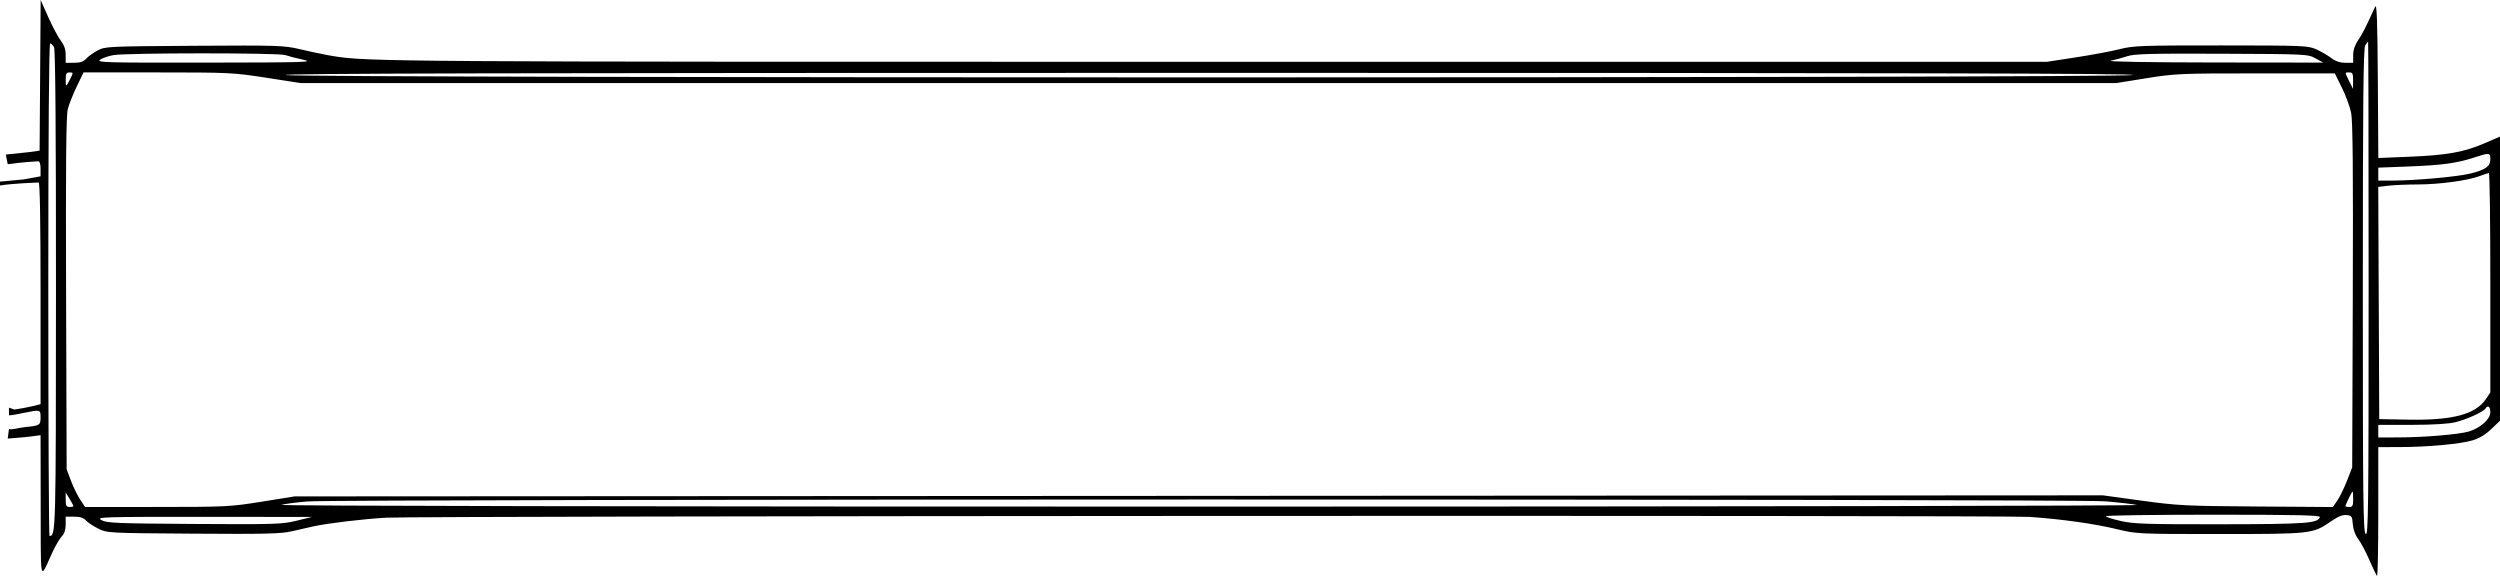
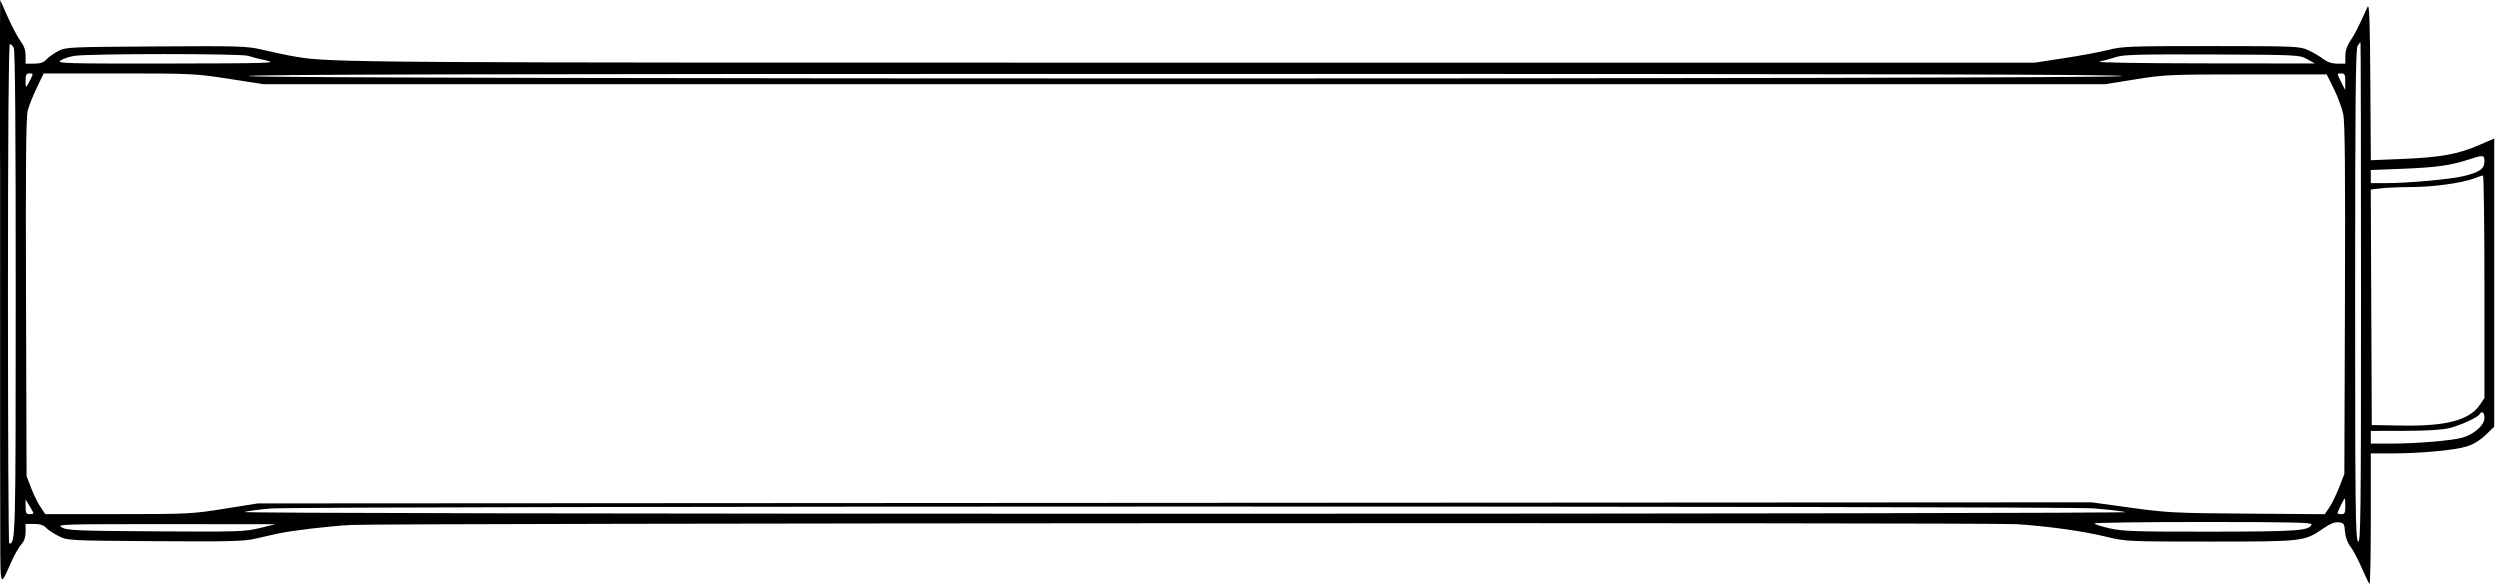
- <svg xmlns="http://www.w3.org/2000/svg" width="647" height="150" viewBox="0 0 647 150" fill="none">
-   <path fill-rule="evenodd" clip-rule="evenodd" d="M7.875 112.974C6.431 113.168 2 113.5 2 113.5L2.321 111C2.798 111.356 4.872 110.69 6.668 110.512C10.329 110.148 10.5 110.033 10.5 107.937C10.5 106.028 10.37 105.991 6.5 106.786C6.036 106.881 5.62 106.965 5.246 107.04L5.242 107.041C3.21 107.451 2.321 107.5 2.321 107.5V105.5L3.698 105.992C5.101 105.809 7.207 105.42 8.375 105.128L10.5 104.599V75.917C10.5 57.553 10.324 47.235 10.011 47.235C9.742 47.235 3.374 47.456 0 48V47L6.125 46.433L10.5 45.632V43.684C10.5 42.411 10.273 41.737 9.845 41.737C9.484 41.737 5.833 41.97 2 42.5L1.5 40L7.75 39.345L10.25 38.976L10.386 19.488L10.522 0L12.487 4.42C13.568 6.85 15.025 9.591 15.726 10.509C16.608 11.666 17 12.804 17 14.212V16.245H19.172C20.747 16.245 21.608 15.955 22.297 15.192C22.822 14.613 24.15 13.657 25.25 13.068C27.199 12.024 27.836 11.993 50.25 11.849C71.828 11.711 73.513 11.764 77.5 12.706C79.838 13.257 82.987 13.932 84.5 14.206L84.9 14.278C85.32 14.354 85.721 14.427 86.123 14.497C94.781 15.995 103.698 15.995 304.567 15.995L313.5 15.995H529.75L537.25 14.845C541.375 14.212 546.475 13.256 548.583 12.72C552.105 11.825 554.237 11.747 574.833 11.757C596.273 11.768 597.347 11.812 599.486 12.782C600.715 13.34 602.444 14.347 603.328 15.02C604.423 15.856 605.579 16.245 606.967 16.245H609V14.268C609 12.965 609.441 11.643 610.29 10.394C611.421 8.732 612.164 7.27 614.681 1.749C615.12 0.785 615.28 5.102 615.38 20.697L615.511 40.893L623.63 40.56C633.278 40.164 637.706 39.366 643.039 37.061L647 35.349V72.118V108.887L644.766 111.027C643.291 112.439 641.636 113.437 639.891 113.964C636.727 114.92 628.271 115.694 620.875 115.706L615.5 115.714V132.542C615.5 141.797 615.35 149.22 615.167 149.037C614.984 148.854 614.086 146.985 613.173 144.885C612.259 142.784 610.961 140.343 610.288 139.462C609.524 138.46 609.006 137.033 608.907 135.658C608.763 133.65 608.625 133.444 607.312 133.294C606.294 133.178 605.097 133.664 603.218 134.958C598.556 138.168 598.209 138.207 574.453 138.207C553.418 138.207 552.979 138.186 547.964 136.972C542.062 135.543 533.797 134.379 525.25 133.771C518.753 133.309 108.654 133.505 100 133.974C94.263 134.285 84.907 135.398 81.138 136.216C79.825 136.501 77.287 137.079 75.5 137.501C72.776 138.144 68.644 138.243 50 138.112C27.896 137.958 27.735 137.949 25.423 136.8C24.143 136.163 22.702 135.207 22.221 134.675C21.61 134.001 20.686 133.708 19.172 133.708H17V135.728C17 137.079 16.659 138.114 15.968 138.852C15.4 139.459 14.317 141.306 13.56 142.955C13.257 143.615 12.985 144.225 12.74 144.774L12.739 144.777L12.738 144.778C11.893 146.674 11.372 147.842 11.051 147.789C10.537 147.705 10.536 144.486 10.536 136.109C10.535 134.592 10.535 132.905 10.532 131.037L10.5 112.621L7.875 112.974ZM68.915 20.119L77.75 21.493H312.75H547.75L555.5 20.244C562.859 19.057 564.284 18.994 583.75 18.994H604.25L606.064 22.655C607.062 24.668 608.144 27.592 608.467 29.153C608.898 31.236 609.014 43.812 608.902 76.476L608.75 120.962L607.434 124.343C606.711 126.203 605.586 128.511 604.934 129.472L603.75 131.218L584 131.081C565.645 130.954 563.543 130.847 554.25 129.569L544.25 128.194L310.25 128.332L76.25 128.469L67.75 129.834C59.599 131.142 58.484 131.198 40.632 131.203L22.014 131.209L20.752 129.301C20.057 128.253 18.985 126.059 18.369 124.428L17.25 121.462L17.105 75.976C16.999 42.587 17.115 29.892 17.543 28.241C17.863 27.004 18.91 24.361 19.872 22.368L21.619 18.744H40.849C59.352 18.744 60.413 18.796 68.915 20.119ZM78.504 15.462C76.719 15.075 74.604 14.531 73.805 14.252C72.082 13.652 32.967 13.658 29.398 14.259C28.105 14.477 26.537 15.013 25.912 15.45C24.869 16.18 27.093 16.242 53.264 16.205C79.013 16.169 81.438 16.098 78.504 15.462ZM13.982 12.213C14.332 12.866 14.495 33.334 14.484 75.068C14.468 137.761 14.444 138.706 12.82 138.706C12.644 138.706 12.5 110.028 12.5 74.977C12.5 34.372 12.675 11.246 12.982 11.246C13.248 11.246 13.697 11.681 13.982 12.213ZM50.25 135.601C71.209 135.735 73.024 135.677 76.75 134.763L80.75 133.781L52.75 133.764C26.086 133.749 24.822 133.789 26.25 134.603C27.593 135.368 30.107 135.472 50.25 135.601ZM544.775 129.737C548.337 130.028 552.038 130.455 553 130.686C553.962 130.917 445.962 131.109 313 131.112C164.454 131.116 71.865 130.941 72.846 130.657C73.723 130.404 76.76 130.005 79.596 129.772C87.468 129.125 536.856 129.091 544.775 129.737ZM74 19.427C77.946 20.24 548.775 20.234 552 19.421C553.687 18.995 493.829 18.855 312.75 18.857C131.546 18.86 71.936 19.003 74 19.427ZM599.25 15.098L601.25 16.201L572.75 16.168C556.088 16.149 545.081 15.961 546.25 15.717C547.35 15.487 549.263 14.964 550.5 14.555C552.374 13.936 556.469 13.827 575 13.904C596.918 13.994 597.28 14.012 599.25 15.098ZM574.75 135.679C596.868 135.651 599.855 135.435 600.379 133.833C600.541 133.338 594.801 133.208 572.792 133.208C557.506 133.208 545 133.379 545 133.588C545 133.797 546.743 134.359 548.875 134.838C552.25 135.595 555.587 135.704 574.75 135.679ZM644.5 106.68C644.5 108.468 641.928 110.779 638.943 111.673C636.408 112.432 627.287 113.196 620.625 113.206L615.5 113.214V111.59V109.965L624.125 109.953C629.691 109.946 633.725 109.7 635.5 109.26C638.421 108.536 642.72 106.575 643.244 105.726C643.853 104.741 644.5 105.232 644.5 106.68ZM639.243 44.933C643.274 43.941 644.5 43.076 644.5 41.226C644.5 39.488 644.275 39.464 640.295 40.771C635.846 42.231 632.048 42.751 623.375 43.084L615.5 43.386V45.06V46.735H619.178C624.927 46.735 635.943 45.746 639.243 44.933ZM644.5 73.153V101.57L643.355 103.269C640.687 107.229 634.754 108.811 623.345 108.604L615.75 108.466L615.621 78.42L615.492 48.375L618.121 48.059C619.567 47.886 623 47.74 625.75 47.736C631.314 47.727 638.695 46.726 641.75 45.566C642.85 45.148 643.919 44.79 644.125 44.771C644.331 44.752 644.5 57.523 644.5 73.153ZM612.25 138.207C612.916 138.759 613 131.657 613 74.787C613 39.565 612.941 10.747 612.87 10.747C612.799 10.747 612.461 11.194 612.12 11.739C611.635 12.516 611.5 26.338 611.5 75.158C611.5 130.038 611.59 137.66 612.25 138.207ZM609 129.209C609 130.875 608.834 131.209 608 131.209C607.45 131.209 607 131.104 607 130.976C607 130.614 608.666 127.21 608.843 127.21C608.929 127.21 609 128.11 609 129.209ZM608.96 22.993L608.98 20.868C608.997 19.07 608.846 18.744 608 18.744C607.945 18.744 607.893 18.744 607.843 18.744C607.452 18.742 607.212 18.741 607.124 18.856C606.984 19.037 607.219 19.508 607.825 20.72L607.98 21.029L608.96 22.993ZM19 130.971C19 131.102 18.55 131.209 18 131.209C17.177 131.209 17 130.876 17.002 129.334L17.003 127.46L18.002 129.096C18.551 129.997 19 130.84 19 130.971ZM17 20.577C17 22.639 17.049 22.631 18.2 20.369C18.998 18.799 18.991 18.744 18.013 18.744C17.18 18.744 17 19.07 17 20.577Z" fill="black" />
+ <svg xmlns="http://www.w3.org/2000/svg" width="638" height="150">
+   <g class="layer">
+     <path clip-rule="evenodd" d="m0.03,107.94l0,-3.34l0,-28.68l0,-30.29l0,-1.95l-0.11,-24.19l0.13,-19.49l1.97,4.42c1.08,2.43 2.54,5.17 3.24,6.09c0.88,1.16 1.27,2.29 1.27,3.7l0,2.03l2.17,0c1.58,0 2.44,-0.28 3.13,-1.05c0.52,-0.58 1.85,-1.53 2.95,-2.12c1.95,-1.05 2.59,-1.08 25,-1.22c21.58,-0.14 23.26,-0.09 27.25,0.86c2.34,0.55 5.49,1.22 7,1.5l0.4,0.07c0.42,0.07 0.82,0.15 1.22,0.22c8.66,1.5 17.58,1.5 218.45,1.49l8.93,0l216.25,0l7.5,-1.15c4.13,-0.63 9.23,-1.58 11.33,-2.12c3.53,-0.89 5.66,-0.97 26.25,-0.96c21.44,0.01 22.52,0.05 24.66,1.02c1.23,0.56 2.95,1.57 3.84,2.24c1.09,0.84 2.25,1.22 3.64,1.22l2.03,0l0,-1.97c0,-1.3 0.44,-2.63 1.29,-3.88c1.13,-1.66 1.87,-3.12 4.39,-8.64c0.44,-0.97 0.6,3.35 0.7,18.95l0.13,20.19l8.12,-0.33c9.65,-0.4 14.08,-1.19 19.41,-3.5l3.96,-1.71l0,36.77l0,36.77l-2.23,2.14c-1.48,1.41 -3.13,2.41 -4.88,2.93c-3.16,0.96 -11.62,1.73 -19.01,1.75l-5.38,0l0,16.83c0,9.26 -0.15,16.68 -0.33,16.5c-0.19,-0.19 -1.08,-2.05 -2,-4.16c-0.91,-2.1 -2.21,-4.54 -2.88,-5.42c-0.77,-1 -1.28,-2.43 -1.38,-3.8c-0.15,-2.01 -0.28,-2.22 -1.6,-2.37c-1.02,-0.11 -2.21,0.37 -4.09,1.67c-4.66,3.21 -5.01,3.25 -28.77,3.25c-21.03,0 -21.47,-0.02 -26.49,-1.24c-5.9,-1.43 -14.16,-2.59 -22.71,-3.2c-6.5,-0.46 -416.6,-0.27 -425.25,0.2c-5.74,0.31 -15.09,1.43 -18.86,2.25c-1.32,0.28 -3.85,0.86 -5.64,1.28c-2.72,0.64 -6.86,0.74 -25.5,0.61c-22.1,-0.15 -22.27,-0.16 -24.58,-1.31c-1.28,-0.64 -2.72,-1.59 -3.2,-2.12c-0.61,-0.68 -1.53,-0.97 -3.05,-0.97l-2.17,0l0,2.02c0,1.35 -0.34,2.38 -1.03,3.12c-0.57,0.61 -1.65,2.46 -2.41,4.11c-0.3,0.66 -0.57,1.26 -0.82,1.81l0,0.01l0,0c-0.85,1.89 -1.37,3.06 -1.69,3.01c-0.51,-0.08 -0.51,-3.3 -0.51,-11.68c0,-1.52 0,-3.2 -0.01,-5.07l-0.03,-18.42l0,-4.68zm58.41,-87.82l8.84,1.37l235,0l235,0l7.75,-1.25c7.36,-1.18 8.78,-1.25 28.25,-1.25l20.5,0l1.81,3.66c1,2.02 2.08,4.94 2.41,6.5c0.43,2.09 0.54,14.66 0.43,47.33l-0.15,44.48l-1.32,3.38c-0.72,1.86 -1.84,4.17 -2.5,5.13l-1.18,1.75l-19.75,-0.14c-18.36,-0.13 -20.46,-0.23 -29.75,-1.51l-10,-1.38l-234,0.14l-234,0.14l-8.5,1.36c-8.15,1.31 -9.27,1.37 -27.12,1.37l-18.62,0.01l-1.26,-1.91c-0.69,-1.05 -1.76,-3.24 -2.38,-4.87l-1.12,-2.97l-0.14,-45.48c-0.11,-33.39 0,-46.09 0.43,-47.74c0.32,-1.24 1.37,-3.88 2.33,-5.87l1.75,-3.63l19.23,0c18.5,0 19.56,0.06 28.06,1.38zm9.59,-4.66c-1.78,-0.38 -3.9,-0.93 -4.7,-1.21c-1.72,-0.6 -40.83,-0.59 -44.4,0.01c-1.29,0.22 -2.86,0.75 -3.49,1.19c-1.04,0.73 1.18,0.79 27.35,0.76c25.75,-0.04 28.18,-0.11 25.24,-0.75zm-64.52,-3.25c0.35,0.66 0.51,21.12 0.5,62.86c-0.01,62.69 -0.04,63.64 -1.66,63.64c-0.18,0 -0.32,-28.68 -0.32,-63.73c0,-40.61 0.18,-63.73 0.48,-63.73c0.27,0 0.72,0.43 1,0.96zm36.27,123.39c20.96,0.14 22.77,0.08 26.5,-0.84l4,-0.98l-28,-0.02c-26.66,-0.01 -27.93,0.03 -26.5,0.84c1.34,0.77 3.86,0.87 24,1zm494.52,-5.86c3.57,0.29 7.27,0.72 8.23,0.95c0.96,0.23 -107.04,0.42 -240,0.42c-148.55,0.01 -241.13,-0.17 -240.15,-0.45c0.87,-0.26 3.91,-0.66 6.75,-0.89c7.87,-0.64 457.26,-0.68 465.17,-0.03zm-470.77,-110.31c3.95,0.81 474.77,0.8 478,-0.01c1.69,-0.42 -58.17,-0.57 -239.25,-0.56c-181.2,0 -240.81,0.14 -238.75,0.57zm525.25,-4.33l2,1.1l-28.5,-0.03c-16.66,-0.02 -27.67,-0.21 -26.5,-0.45c1.1,-0.23 3.01,-0.76 4.25,-1.17c1.87,-0.61 5.97,-0.72 24.5,-0.65c21.92,0.09 22.28,0.11 24.25,1.2zm-24.5,120.58c22.12,-0.03 25.11,-0.24 25.63,-1.85c0.16,-0.49 -5.58,-0.62 -27.59,-0.62c-15.28,0 -27.79,0.17 -27.79,0.38c0,0.21 1.74,0.77 3.88,1.25c3.37,0.75 6.71,0.86 25.87,0.84zm69.75,-29c0,1.79 -2.57,4.1 -5.56,4.99c-2.53,0.76 -11.65,1.53 -18.31,1.54l-5.13,0l0,-1.62l0,-1.62l8.63,-0.02c5.56,0 9.6,-0.25 11.37,-0.69c2.92,-0.72 7.22,-2.68 7.74,-3.53c0.61,-0.99 1.26,-0.5 1.26,0.95zm-5.26,-61.75c4.03,-0.99 5.26,-1.85 5.26,-3.7c0,-1.74 -0.23,-1.77 -4.21,-0.46c-4.44,1.46 -8.24,1.98 -16.91,2.31l-7.88,0.31l0,1.67l0,1.68l3.68,0c5.75,0 16.76,-0.99 20.06,-1.81zm5.26,28.22l0,28.42l-1.14,1.7c-2.67,3.96 -8.61,5.54 -20.01,5.33l-7.6,-0.13l-0.13,-30.05l-0.13,-30.05l2.63,-0.31c1.45,-0.17 4.88,-0.32 7.63,-0.32c5.56,-0.01 12.95,-1.01 16,-2.17c1.1,-0.42 2.17,-0.78 2.38,-0.8c0.2,-0.02 0.37,12.75 0.37,28.38zm-32.25,65.06c0.67,0.55 0.75,-6.55 0.75,-63.42c0,-35.22 -0.06,-64.04 -0.13,-64.04c-0.07,0 -0.41,0.44 -0.75,0.99c-0.49,0.78 -0.62,14.6 -0.62,63.42c0,54.88 0.09,62.5 0.75,63.05zm-3.25,-9c0,1.67 -0.17,2 -1,2c-0.55,0 -1,-0.11 -1,-0.23c0,-0.37 1.67,-3.77 1.84,-3.77c0.09,0 0.16,0.9 0.16,2zm-0.04,-106.22l0.02,-2.12c0.02,-1.8 -0.13,-2.13 -0.98,-2.13c-0.05,0 -0.11,0 -0.16,0c-0.39,0 -0.63,0 -0.72,0.12c-0.14,0.18 0.1,0.65 0.71,1.86l0.15,0.31l0.98,1.96zm-589.96,107.98c0,0.13 -0.45,0.24 -1,0.24c-0.82,0 -1,-0.33 -1,-1.88l0,-1.87l1,1.64c0.55,0.9 1,1.74 1,1.87zm-2,-110.39c0,2.06 0.05,2.05 1.2,-0.21c0.8,-1.57 0.79,-1.63 -0.19,-1.63c-0.83,0 -1.01,0.33 -1.01,1.84z" fill="black" fill-rule="evenodd" id="svg_1" />
+   </g>
</svg>
